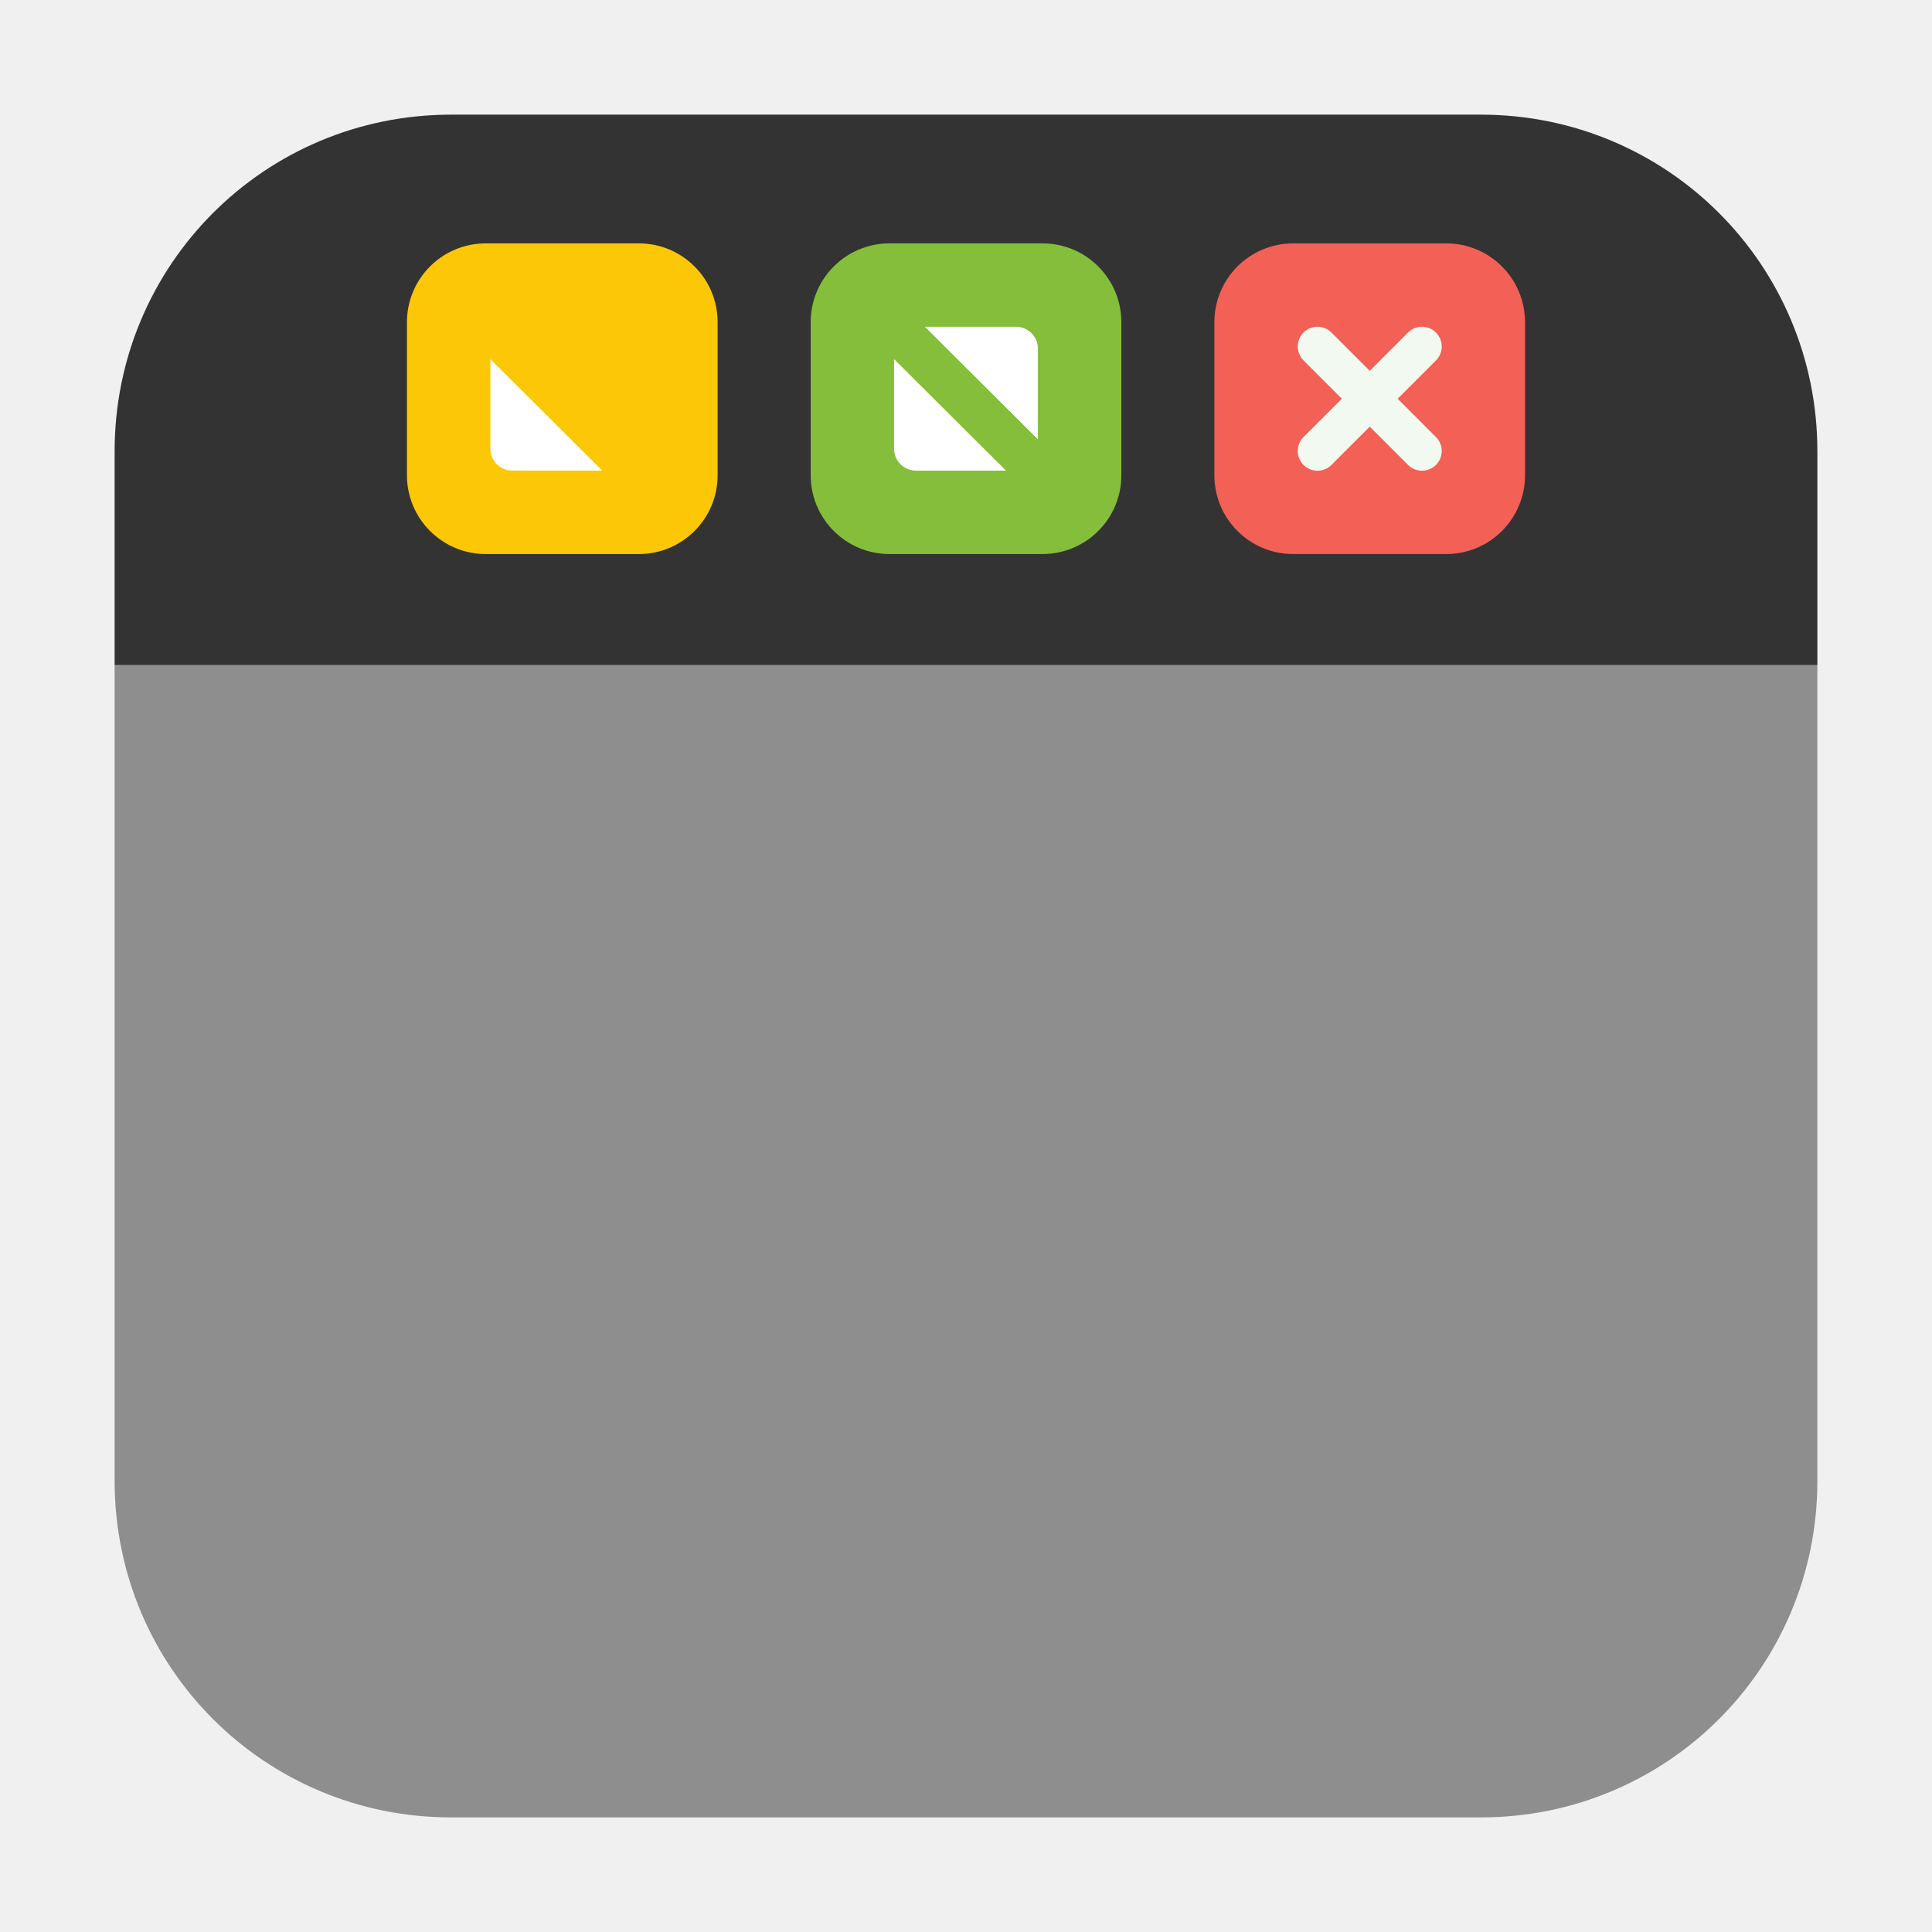
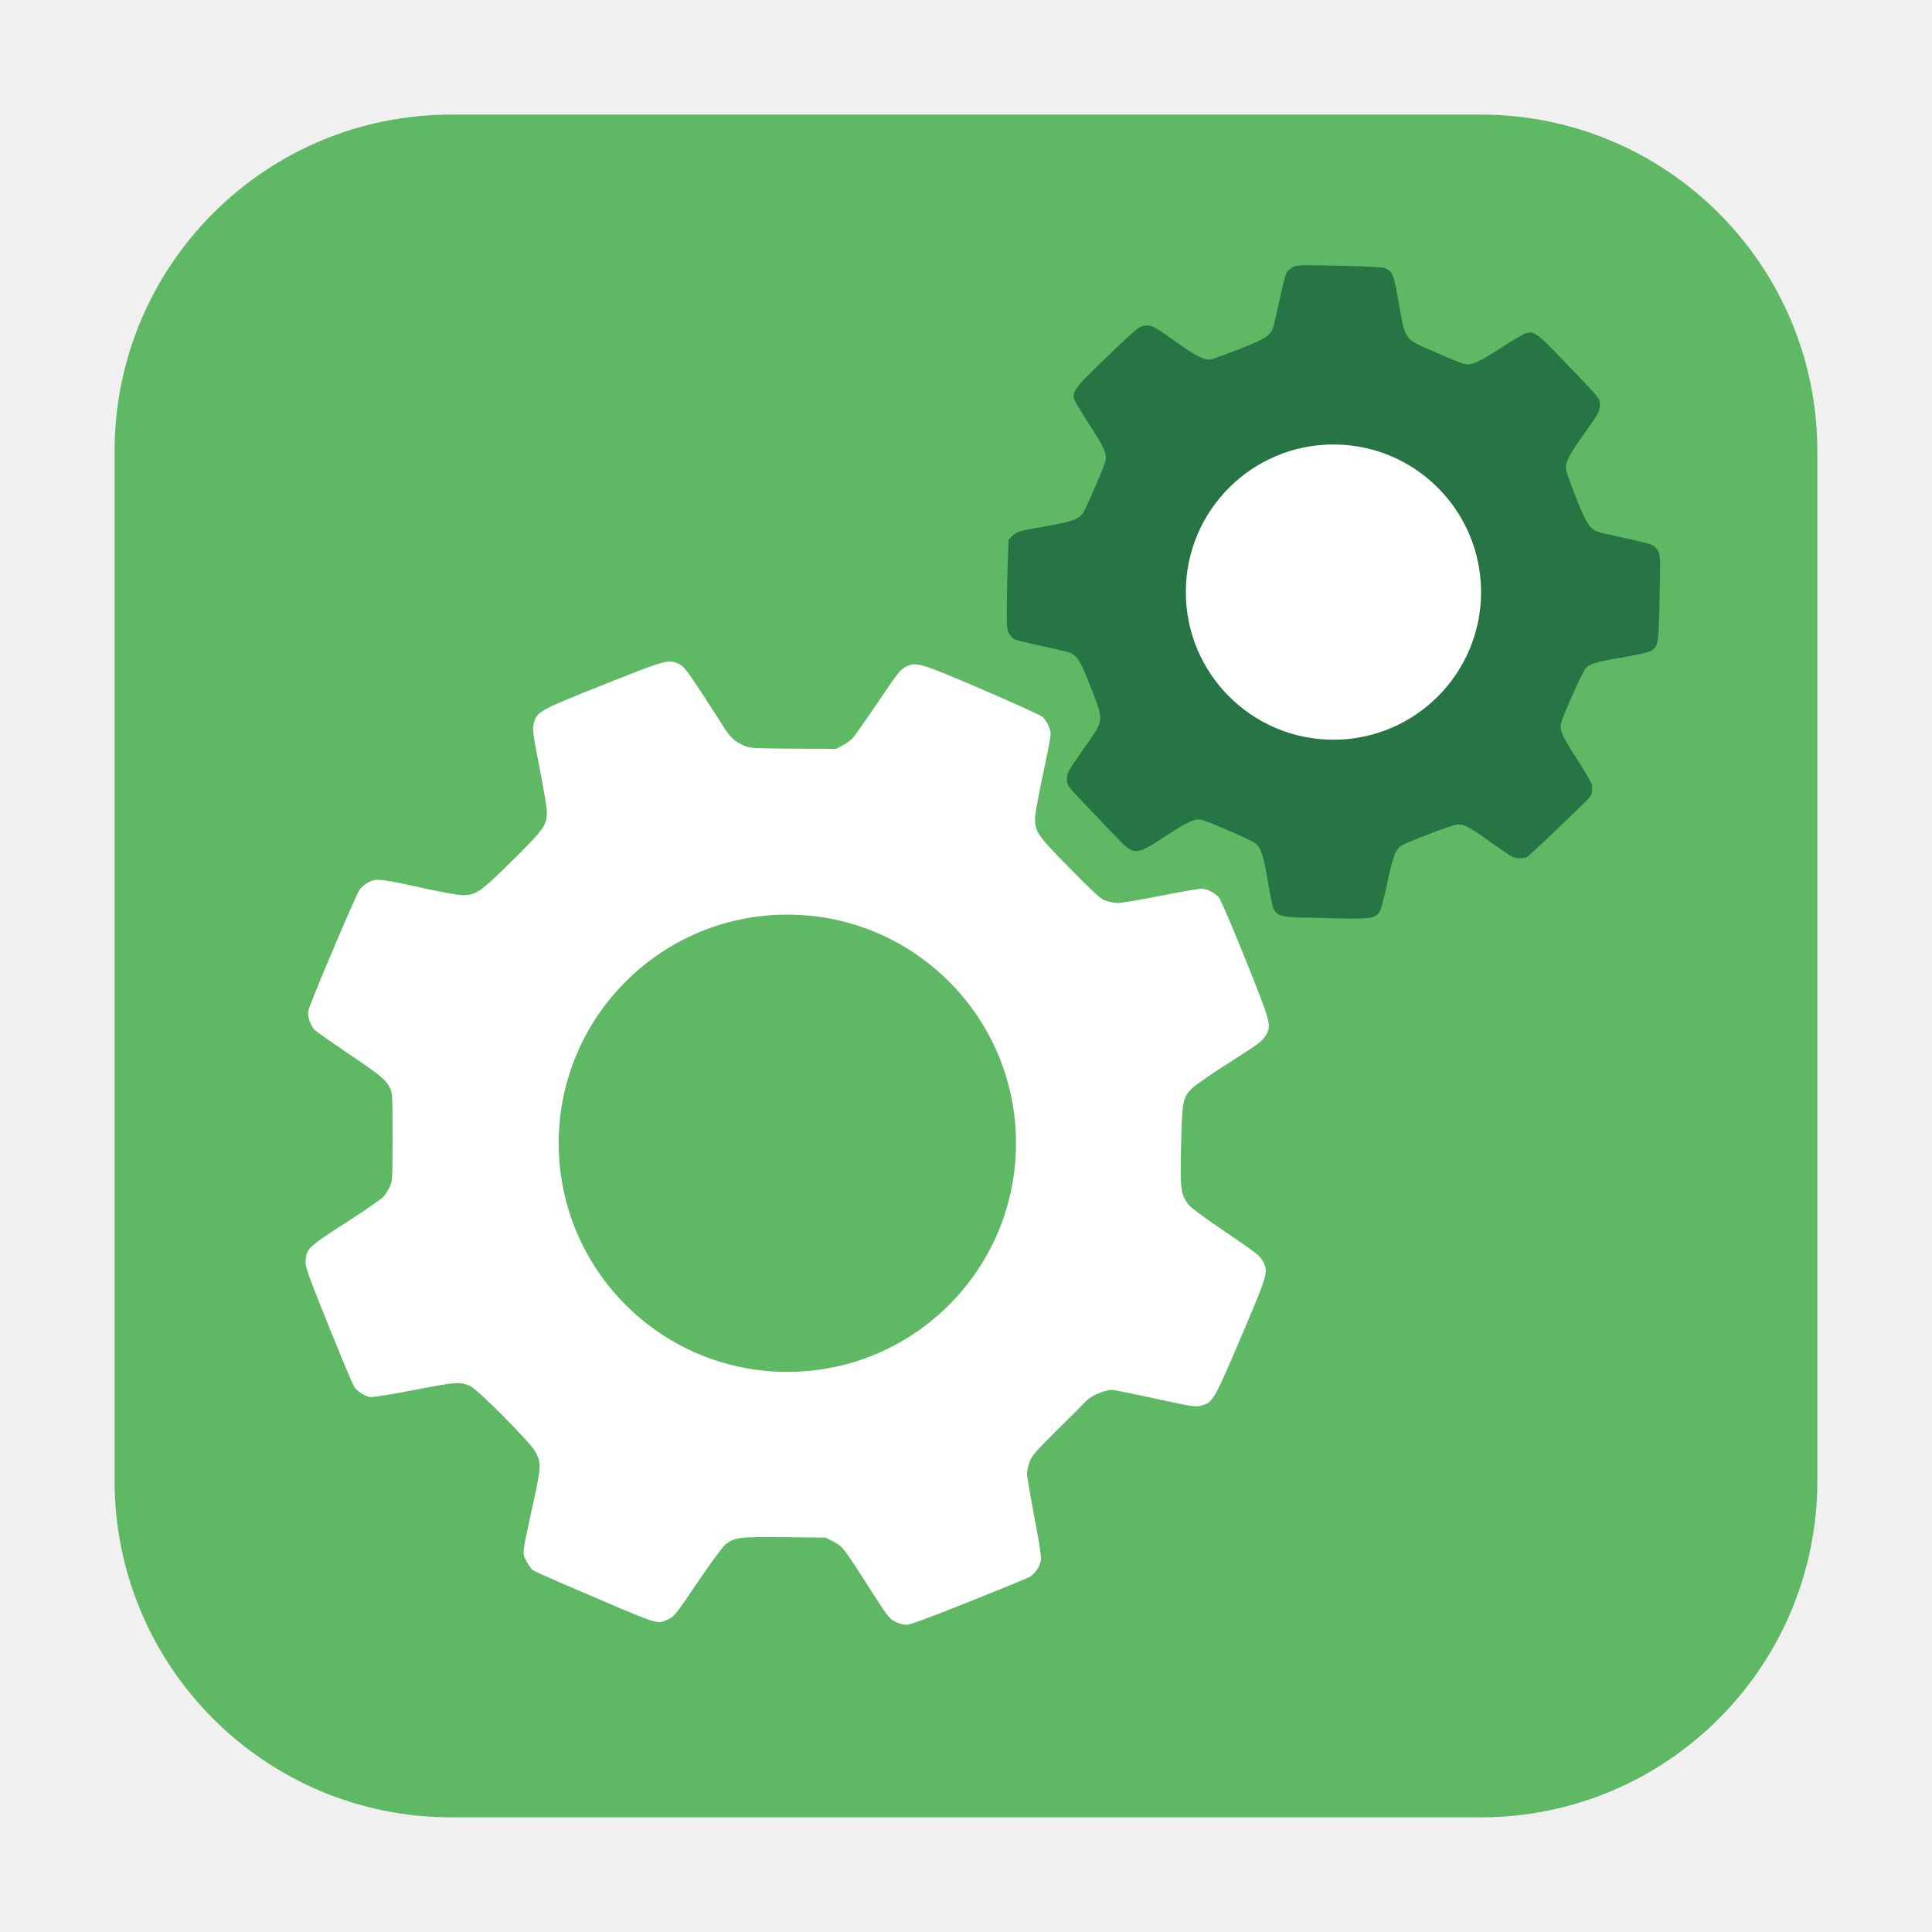
<svg xmlns="http://www.w3.org/2000/svg" height="32" width="32" version="1" id="svg18">
  <defs id="defs22" />
-   <g id="g4547" transform="translate(63.93945,11.42188)">
-     <path id="path4504" d="m -62.041,-0.406 v 13.512 c 0,3.089 2.486,5.574 5.574,5.574 h 17.055 c 3.089,0 5.574,-2.486 5.574,-5.574 V -0.406 Z" style="opacity:1;fill:#8e8e8e;fill-opacity:1;fill-rule:evenodd;stroke:none;stroke-width:1.035;stroke-linecap:round;stroke-linejoin:bevel;stroke-miterlimit:4;stroke-dasharray:none;stroke-dashoffset:0;stroke-opacity:1" />
-     <path id="rect4497-3-3-36" d="m -62.041,-0.406 h 28.203 v -3.541 c 0,-3.089 -2.486,-5.576 -5.574,-5.576 h -17.055 c -3.089,0 -5.574,2.488 -5.574,5.576 z" style="opacity:1;fill:#333333;fill-opacity:1;fill-rule:evenodd;stroke:none;stroke-width:1.035;stroke-linecap:round;stroke-linejoin:bevel;stroke-miterlimit:4;stroke-dasharray:none;stroke-dashoffset:0;stroke-opacity:1" />
-   </g>
-   <g id="g4543" transform="translate(63.86986,11.3325)">
-     <g style="stroke-width:4.928" id="g4719" transform="matrix(0.7669561,0,0,0.7669561,-157.5355,-71.43724)">
-       <rect style="opacity:1;fill:#f26056;fill-opacity:1;fill-rule:nonzero;stroke:none;stroke-width:1.306;stroke-linecap:round;stroke-linejoin:miter;stroke-miterlimit:4;stroke-dasharray:none;stroke-dashoffset:0;stroke-opacity:1" id="rect4528-5" width="6.709" height="6.709" x="148.352" y="83.624" ry="1.701" />
-       <path style="opacity:1;fill:#f2f9f0;fill-opacity:1;fill-rule:nonzero;stroke:none;stroke-width:1.306;stroke-linecap:round;stroke-linejoin:miter;stroke-miterlimit:4;stroke-dasharray:none;stroke-dashoffset:0;stroke-opacity:1" d="m 153.136,85.549 c -0.167,-0.167 -0.435,-0.167 -0.602,-2e-6 l -0.827,0.827 -0.827,-0.827 c -0.167,-0.167 -0.435,-0.167 -0.602,0 -0.167,0.167 -0.167,0.436 -3.6e-4,0.603 l 0.827,0.827 -0.827,0.827 c -0.167,0.167 -0.167,0.436 -3.6e-4,0.603 0.167,0.167 0.436,0.166 0.603,-3.67e-4 l 0.827,-0.827 0.827,0.827 c 0.167,0.167 0.436,0.166 0.603,-3.65e-4 0.167,-0.167 0.167,-0.435 0,-0.602 l -0.827,-0.827 0.827,-0.827 c 0.167,-0.167 0.167,-0.435 0,-0.602 z" id="rect4551-3" />
-     </g>
-     <g style="stroke-width:4.928" id="g4715" transform="matrix(0.7669561,0,0,0.7669561,-157.5355,-71.43724)">
-       <rect style="opacity:1;fill:#84be3b;fill-opacity:1;fill-rule:nonzero;stroke:none;stroke-width:1.306;stroke-linecap:round;stroke-linejoin:miter;stroke-miterlimit:4;stroke-dasharray:none;stroke-dashoffset:0;stroke-opacity:1" id="rect4528-7" width="6.709" height="6.709" x="139.634" y="83.624" ry="1.701" />
-       <g style="stroke-width:4.928" id="g4682" transform="rotate(45,142.8974,86.96309)">
-         <path transform="scale(0.2645833)" id="path4663" d="m 546.828,330.32 -12.895,0.025 5.172,5.172 c 0.7,0.7 1.826,0.7 2.525,0 z" style="opacity:1;fill:#ffffff;fill-opacity:1;fill-rule:nonzero;stroke:none;stroke-width:16.111;stroke-linecap:round;stroke-linejoin:miter;stroke-miterlimit:4;stroke-dasharray:none;stroke-dashoffset:0;stroke-opacity:1" />
-         <path transform="scale(0.2645833)" id="rect4651" d="m 540.369,320.912 c -0.456,0 -0.914,0.176 -1.264,0.525 l -5.262,5.262 13.021,-0.027 -5.234,-5.234 c -0.35,-0.35 -0.805,-0.525 -1.262,-0.525 z" style="opacity:1;fill:#ffffff;fill-opacity:1;fill-rule:nonzero;stroke:none;stroke-width:16.111;stroke-linecap:round;stroke-linejoin:miter;stroke-miterlimit:4;stroke-dasharray:none;stroke-dashoffset:0;stroke-opacity:1" />
-       </g>
-     </g>
-     <g style="stroke-width:4.928" id="g4709" transform="matrix(0.7669561,0,0,0.7669561,-157.5355,-71.43724)">
-       <rect style="opacity:1;fill:#fcc707;fill-opacity:1;fill-rule:nonzero;stroke:none;stroke-width:1.306;stroke-linecap:round;stroke-linejoin:miter;stroke-miterlimit:4;stroke-dasharray:none;stroke-dashoffset:0;stroke-opacity:1" id="rect4528" width="6.709" height="6.709" x="130.915" y="83.624" ry="1.701" />
-       <path style="opacity:1;fill:#ffffff;fill-opacity:1;fill-rule:nonzero;stroke:none;stroke-width:4.263;stroke-linecap:round;stroke-linejoin:miter;stroke-miterlimit:4;stroke-dasharray:none;stroke-dashoffset:0;stroke-opacity:1" d="m 135.134,88.532 -2.417,-2.408 v 1.935 c 0,0.262 0.211,0.472 0.472,0.472 z" id="path4663-2" />
-     </g>
+   <rect style="opacity:1;fill:#5fb863;fill-opacity:1;fill-rule:evenodd;stroke:none;stroke-width:1.035;stroke-linecap:round;stroke-linejoin:bevel;stroke-miterlimit:4;stroke-dasharray:none;stroke-dashoffset:0;stroke-opacity:1" id="rect4497" width="28.203" height="28.203" x="1.898" y="1.898" ry="5.575" />
+   <g id="g878">
+     <path id="path896-7" d="m 21.639,15.201 c -0.419,-0.013 -0.469,-0.025 -0.54,-0.137 -0.017,-0.027 -0.061,-0.234 -0.099,-0.462 -0.072,-0.437 -0.117,-0.569 -0.216,-0.64 -0.079,-0.057 -0.793,-0.367 -0.882,-0.383 -0.117,-0.022 -0.204,0.017 -0.593,0.268 -0.514,0.333 -0.516,0.333 -0.838,-8e-4 -0.13,-0.135 -0.363,-0.379 -0.517,-0.542 -0.281,-0.297 -0.281,-0.298 -0.281,-0.403 0,-0.1 0.014,-0.126 0.26,-0.476 0.362,-0.515 0.355,-0.467 0.143,-1.019 -0.172,-0.447 -0.23,-0.544 -0.357,-0.596 -0.031,-0.013 -0.242,-0.062 -0.467,-0.111 -0.226,-0.048 -0.429,-0.098 -0.452,-0.11 -0.023,-0.012 -0.061,-0.054 -0.084,-0.092 -0.038,-0.062 -0.042,-0.109 -0.04,-0.45 0.002,-0.209 0.008,-0.544 0.016,-0.744 l 0.014,-0.364 0.069,-0.069 c 0.066,-0.066 0.089,-0.072 0.526,-0.15 0.533,-0.094 0.598,-0.124 0.686,-0.315 0.152,-0.332 0.303,-0.689 0.319,-0.757 0.032,-0.131 -0.007,-0.221 -0.256,-0.605 -0.127,-0.196 -0.241,-0.384 -0.253,-0.418 -0.046,-0.131 -0.002,-0.194 0.443,-0.623 0.627,-0.605 0.632,-0.609 0.755,-0.609 0.097,0 0.125,0.016 0.472,0.261 0.368,0.261 0.485,0.319 0.6,0.296 0.034,-0.007 0.24,-0.082 0.458,-0.167 0.408,-0.159 0.509,-0.221 0.558,-0.344 0.013,-0.031 0.062,-0.241 0.109,-0.467 0.048,-0.225 0.102,-0.433 0.12,-0.462 0.019,-0.028 0.065,-0.068 0.104,-0.088 0.063,-0.033 0.141,-0.035 0.776,-0.02 0.515,0.011 0.721,0.024 0.761,0.044 0.117,0.061 0.131,0.097 0.218,0.588 0.109,0.612 0.077,0.57 0.611,0.804 0.22,0.097 0.434,0.183 0.474,0.191 0.122,0.024 0.22,-0.019 0.592,-0.26 0.196,-0.127 0.386,-0.239 0.422,-0.25 0.134,-0.038 0.192,0.003 0.563,0.388 0.699,0.727 0.665,0.685 0.665,0.805 0,0.1 -0.014,0.125 -0.261,0.474 -0.265,0.373 -0.318,0.482 -0.295,0.607 0.007,0.038 0.082,0.244 0.166,0.459 0.157,0.4 0.221,0.502 0.344,0.551 0.031,0.013 0.242,0.062 0.469,0.111 0.227,0.048 0.434,0.102 0.462,0.12 0.027,0.018 0.066,0.064 0.085,0.102 0.032,0.062 0.034,0.142 0.02,0.777 -0.017,0.777 -0.021,0.797 -0.154,0.873 -0.035,0.02 -0.25,0.068 -0.478,0.106 -0.429,0.072 -0.518,0.1 -0.595,0.181 -0.053,0.056 -0.387,0.808 -0.407,0.917 -0.021,0.113 0.022,0.206 0.274,0.597 0.129,0.199 0.237,0.386 0.24,0.415 0.013,0.144 -0.001,0.177 -0.138,0.308 -0.651,0.628 -0.916,0.877 -0.947,0.89 -0.02,0.008 -0.076,0.015 -0.125,0.016 -0.079,0.002 -0.126,-0.025 -0.444,-0.251 -0.405,-0.288 -0.472,-0.322 -0.597,-0.305 -0.096,0.013 -0.819,0.291 -0.906,0.348 -0.096,0.063 -0.143,0.188 -0.234,0.618 -0.049,0.231 -0.105,0.444 -0.125,0.474 -0.082,0.126 -0.133,0.13 -1.215,0.097 z" style="fill:#277445;fill-opacity:1;stroke-width:0.022" />
+     <path id="path896-6" d="m 14.852,26.873 c -0.115,-0.053 -0.144,-0.088 -0.381,-0.459 -0.52,-0.814 -0.503,-0.791 -0.684,-0.888 l -0.109,-0.058 -0.691,-0.007 c -0.766,-0.007 -0.822,-1.52e-4 -0.978,0.128 -0.044,0.037 -0.252,0.319 -0.46,0.627 -0.366,0.541 -0.383,0.562 -0.488,0.607 -0.194,0.083 -0.076,0.123 -1.704,-0.576 -0.26,-0.112 -0.497,-0.219 -0.527,-0.238 -0.029,-0.019 -0.08,-0.089 -0.113,-0.155 -0.069,-0.142 -0.076,-0.084 0.113,-0.95 0.136,-0.623 0.138,-0.672 0.036,-0.86 -0.084,-0.156 -0.954,-1.033 -1.076,-1.085 -0.178,-0.076 -0.212,-0.074 -0.926,0.063 -0.405,0.078 -0.704,0.125 -0.738,0.117 -0.099,-0.023 -0.209,-0.094 -0.258,-0.167 -0.026,-0.038 -0.22,-0.5 -0.431,-1.026 -0.354,-0.882 -0.383,-0.965 -0.375,-1.067 0.016,-0.2 0.051,-0.233 0.67,-0.63 0.31,-0.199 0.59,-0.392 0.622,-0.43 0.032,-0.038 0.078,-0.112 0.103,-0.166 0.043,-0.093 0.045,-0.133 0.045,-0.826 0,-0.703 -0.002,-0.731 -0.047,-0.815 -0.072,-0.135 -0.155,-0.203 -0.69,-0.564 -0.274,-0.185 -0.52,-0.358 -0.548,-0.384 -0.072,-0.067 -0.125,-0.22 -0.112,-0.318 0.012,-0.091 0.782,-1.909 0.852,-2.013 0.025,-0.036 0.089,-0.089 0.142,-0.118 0.13,-0.069 0.199,-0.062 0.888,0.09 0.313,0.069 0.604,0.122 0.674,0.122 0.223,-4.18e-4 0.302,-0.055 0.83,-0.578 0.519,-0.514 0.568,-0.583 0.567,-0.799 -2.09e-4,-0.062 -0.055,-0.393 -0.122,-0.737 -0.111,-0.57 -0.119,-0.634 -0.096,-0.726 0.05,-0.201 0.078,-0.216 1.15,-0.644 1.054,-0.421 1.089,-0.43 1.263,-0.341 0.074,0.038 0.13,0.109 0.354,0.451 0.146,0.223 0.314,0.483 0.373,0.578 0.116,0.185 0.184,0.248 0.344,0.319 0.097,0.043 0.144,0.046 0.814,0.05 l 0.711,0.004 0.109,-0.058 c 0.06,-0.032 0.134,-0.086 0.166,-0.12 0.031,-0.034 0.22,-0.303 0.42,-0.599 0.328,-0.486 0.372,-0.541 0.461,-0.584 0.174,-0.084 0.225,-0.069 1.267,0.378 0.519,0.223 0.968,0.427 0.997,0.454 0.068,0.062 0.134,0.204 0.134,0.288 0,0.036 -0.058,0.338 -0.13,0.671 -0.073,0.341 -0.13,0.659 -0.13,0.728 0,0.216 0.051,0.288 0.59,0.833 0.429,0.434 0.499,0.497 0.593,0.527 0.059,0.019 0.147,0.035 0.196,0.035 0.049,0 0.366,-0.054 0.703,-0.12 0.338,-0.066 0.641,-0.119 0.673,-0.119 0.087,6.16e-4 0.227,0.071 0.29,0.146 0.031,0.037 0.223,0.483 0.442,1.03 0.43,1.071 0.434,1.088 0.328,1.268 -0.048,0.081 -0.127,0.14 -0.582,0.428 -0.29,0.184 -0.572,0.378 -0.628,0.433 -0.158,0.155 -0.168,0.208 -0.186,0.955 -0.016,0.71 -0.006,0.799 0.116,0.966 0.04,0.055 0.249,0.211 0.626,0.466 0.505,0.342 0.57,0.393 0.614,0.48 0.092,0.183 0.088,0.198 -0.364,1.26 -0.452,1.06 -0.461,1.076 -0.662,1.132 -0.09,0.025 -0.141,0.017 -0.758,-0.117 -0.364,-0.079 -0.685,-0.144 -0.713,-0.144 -0.127,6.16e-4 -0.355,0.099 -0.435,0.189 -0.019,0.022 -0.227,0.23 -0.462,0.462 -0.369,0.365 -0.433,0.439 -0.47,0.539 -0.024,0.064 -0.043,0.154 -0.043,0.202 0,0.047 0.055,0.367 0.121,0.711 0.076,0.394 0.117,0.656 0.111,0.709 -0.015,0.113 -0.106,0.244 -0.205,0.294 -0.045,0.023 -0.5,0.209 -1.011,0.413 -0.637,0.255 -0.955,0.372 -1.011,0.372 -0.045,-2.09e-4 -0.121,-0.019 -0.169,-0.041 z" style="fill:#ffffff;stroke-width:0.022" />
+     <circle r="3.787" cy="18.936" cx="13.041" id="path836" style="fill:#5fb863;fill-opacity:1;stroke:none;stroke-width:0.756;stroke-linecap:round;stroke-miterlimit:4;stroke-dasharray:none;stroke-opacity:1" />
+     <circle r="2.445" cy="9.807" cx="22.086" id="path836-3" style="fill:#ffffff;fill-opacity:1;stroke:none;stroke-width:0.488;stroke-linecap:round;stroke-miterlimit:4;stroke-dasharray:none;stroke-opacity:1" />
  </g>
</svg>
